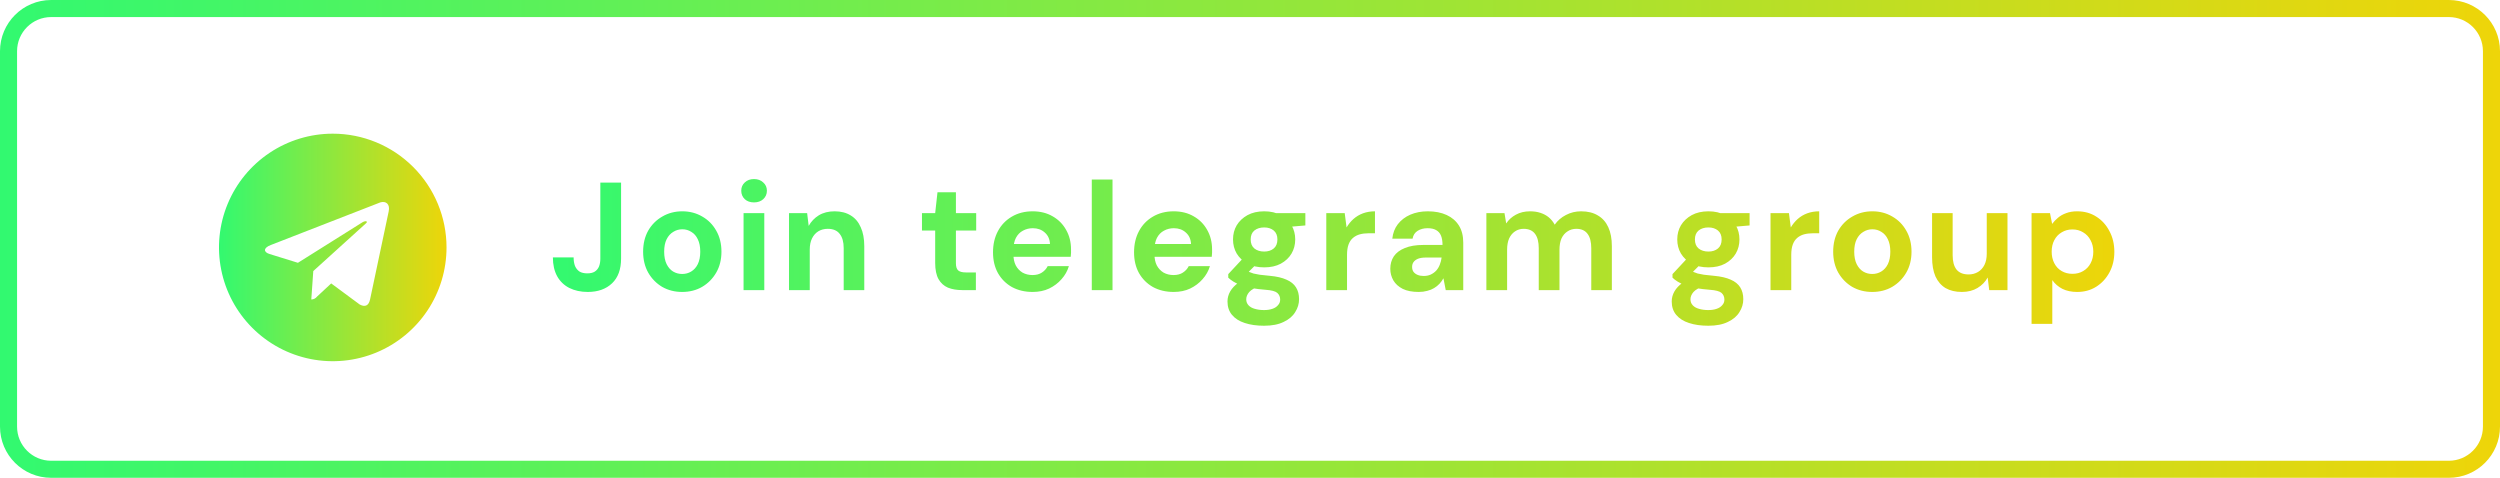
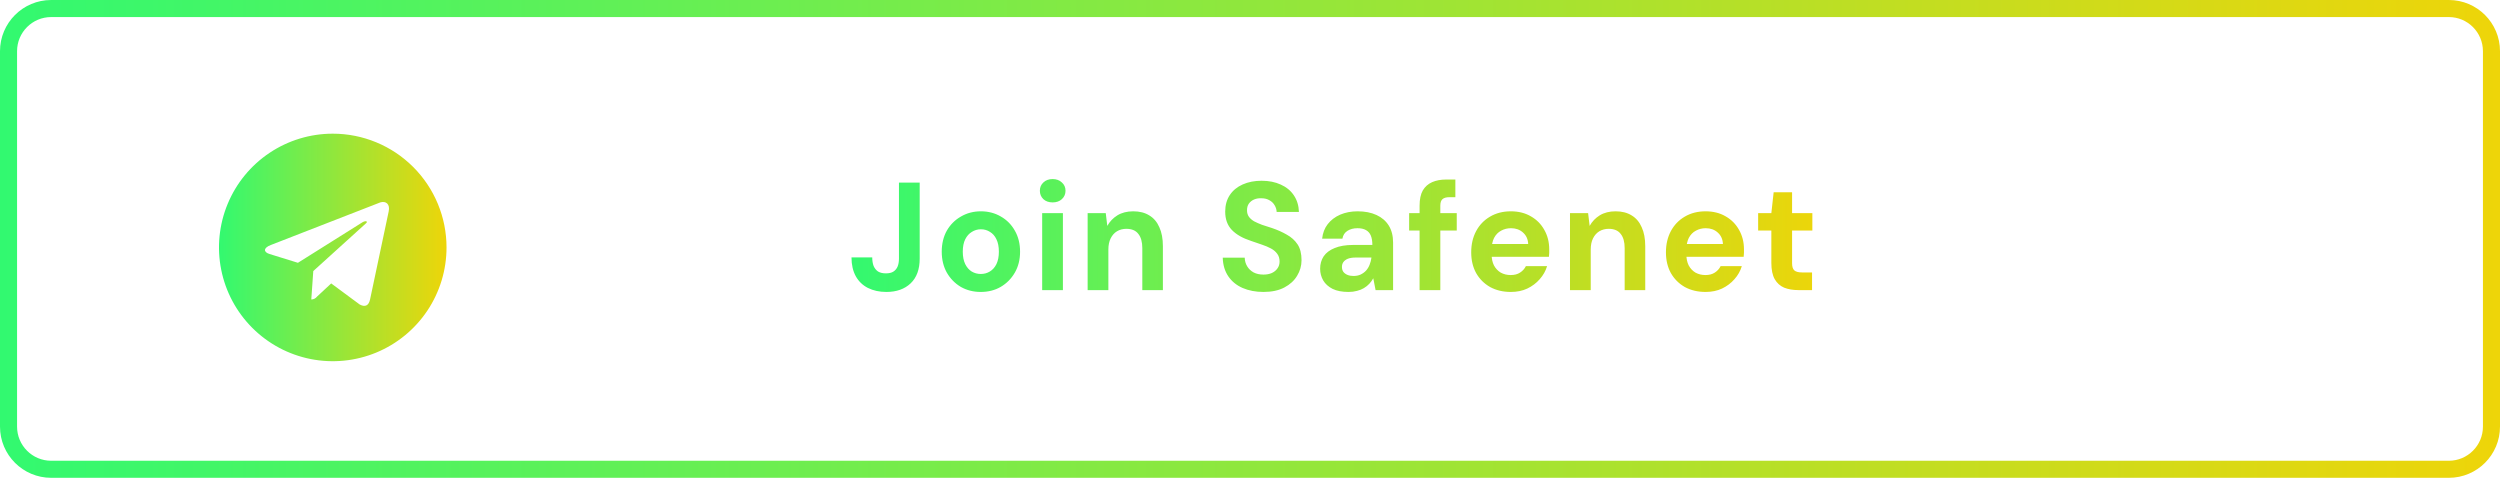
<svg xmlns="http://www.w3.org/2000/svg" width="293" height="56" viewBox="0 0 293 56" fill="none">
  <rect x="1" y="1" width="291" height="54" rx="5" stroke="url(#paint0_linear_15290_4577)" stroke-width="2" />
-   <path fill-rule="evenodd" clip-rule="evenodd" d="M49.138 23.892C49.411 23.592 49.868 23.592 50.141 23.892C50.397 24.174 50.397 24.619 50.141 24.901L47.321 28L50.141 31.099C50.397 31.381 50.397 31.826 50.141 32.108C49.868 32.408 49.411 32.408 49.138 32.108L45.859 28.505C45.602 28.223 45.602 27.777 45.859 27.495L49.138 23.892Z" fill="#121312" />
-   <path d="M68.884 34.216C68.068 34.216 67.348 34.06 66.724 33.748C66.112 33.436 65.638 32.98 65.302 32.38C64.966 31.768 64.798 31.03 64.798 30.166H67.228C67.228 30.55 67.282 30.886 67.39 31.174C67.51 31.45 67.684 31.666 67.912 31.822C68.152 31.966 68.458 32.038 68.83 32.038C69.19 32.038 69.478 31.972 69.694 31.84C69.922 31.696 70.09 31.498 70.198 31.246C70.306 30.982 70.36 30.67 70.36 30.31V21.4H72.79V30.31C72.79 31.57 72.436 32.536 71.728 33.208C71.02 33.88 70.072 34.216 68.884 34.216ZM79.946 34.216C79.082 34.216 78.302 34.018 77.606 33.622C76.922 33.214 76.376 32.656 75.968 31.948C75.572 31.24 75.374 30.424 75.374 29.5C75.374 28.564 75.572 27.742 75.968 27.034C76.376 26.326 76.928 25.774 77.624 25.378C78.32 24.97 79.1 24.766 79.964 24.766C80.828 24.766 81.608 24.97 82.304 25.378C83 25.774 83.546 26.326 83.942 27.034C84.35 27.742 84.554 28.564 84.554 29.5C84.554 30.424 84.35 31.24 83.942 31.948C83.534 32.656 82.982 33.214 82.286 33.622C81.602 34.018 80.822 34.216 79.946 34.216ZM79.946 32.11C80.342 32.11 80.696 32.014 81.008 31.822C81.332 31.63 81.59 31.342 81.782 30.958C81.974 30.562 82.07 30.076 82.07 29.5C82.07 28.912 81.974 28.426 81.782 28.042C81.602 27.658 81.35 27.37 81.026 27.178C80.714 26.974 80.36 26.872 79.964 26.872C79.58 26.872 79.226 26.974 78.902 27.178C78.578 27.37 78.32 27.658 78.128 28.042C77.936 28.426 77.84 28.912 77.84 29.5C77.84 30.076 77.936 30.562 78.128 30.958C78.32 31.342 78.572 31.63 78.884 31.822C79.208 32.014 79.562 32.11 79.946 32.11ZM87.145 34V24.982H89.575V34H87.145ZM88.369 23.722C87.925 23.722 87.565 23.596 87.289 23.344C87.013 23.08 86.875 22.75 86.875 22.354C86.875 21.958 87.013 21.634 87.289 21.382C87.565 21.118 87.925 20.986 88.369 20.986C88.813 20.986 89.173 21.118 89.449 21.382C89.737 21.634 89.881 21.958 89.881 22.354C89.881 22.75 89.737 23.08 89.449 23.344C89.173 23.596 88.813 23.722 88.369 23.722ZM92.473 34V24.982H94.597L94.777 26.476C95.065 25.96 95.461 25.546 95.965 25.234C96.481 24.922 97.099 24.766 97.819 24.766C98.563 24.766 99.193 24.928 99.709 25.252C100.225 25.564 100.615 26.026 100.879 26.638C101.155 27.238 101.293 27.976 101.293 28.852V34H98.881V29.086C98.881 28.354 98.725 27.796 98.413 27.412C98.113 27.016 97.645 26.818 97.009 26.818C96.601 26.818 96.235 26.914 95.911 27.106C95.599 27.298 95.353 27.574 95.173 27.934C94.993 28.294 94.903 28.732 94.903 29.248V34H92.473ZM112.771 34C112.135 34 111.577 33.904 111.097 33.712C110.629 33.508 110.263 33.178 109.999 32.722C109.735 32.254 109.603 31.618 109.603 30.814V27.016H108.055V24.982H109.603L109.873 22.534H112.033V24.982H114.409V27.016H112.033V30.85C112.033 31.258 112.123 31.54 112.303 31.696C112.483 31.852 112.789 31.93 113.221 31.93H114.373V34H112.771ZM121.025 34.216C120.113 34.216 119.303 34.024 118.595 33.64C117.899 33.244 117.353 32.698 116.957 32.002C116.573 31.306 116.381 30.496 116.381 29.572C116.381 28.636 116.573 27.808 116.957 27.088C117.341 26.368 117.881 25.804 118.577 25.396C119.285 24.976 120.101 24.766 121.025 24.766C121.925 24.766 122.711 24.964 123.383 25.36C124.055 25.744 124.577 26.272 124.949 26.944C125.333 27.616 125.525 28.378 125.525 29.23C125.525 29.35 125.525 29.482 125.525 29.626C125.525 29.77 125.513 29.926 125.489 30.094H118.109V28.6H123.059C123.035 28.036 122.831 27.586 122.447 27.25C122.075 26.914 121.607 26.746 121.043 26.746C120.623 26.746 120.239 26.842 119.891 27.034C119.543 27.214 119.267 27.496 119.063 27.88C118.871 28.252 118.775 28.726 118.775 29.302V29.824C118.775 30.316 118.865 30.742 119.045 31.102C119.237 31.462 119.501 31.744 119.837 31.948C120.185 32.14 120.575 32.236 121.007 32.236C121.451 32.236 121.817 32.14 122.105 31.948C122.405 31.756 122.633 31.504 122.789 31.192H125.273C125.105 31.756 124.817 32.266 124.409 32.722C124.013 33.178 123.527 33.544 122.951 33.82C122.387 34.084 121.745 34.216 121.025 34.216ZM127.957 34V21.04H130.387V34H127.957ZM137.555 34.216C136.643 34.216 135.833 34.024 135.125 33.64C134.429 33.244 133.883 32.698 133.487 32.002C133.103 31.306 132.911 30.496 132.911 29.572C132.911 28.636 133.103 27.808 133.487 27.088C133.871 26.368 134.411 25.804 135.107 25.396C135.815 24.976 136.631 24.766 137.555 24.766C138.455 24.766 139.241 24.964 139.913 25.36C140.585 25.744 141.107 26.272 141.479 26.944C141.863 27.616 142.055 28.378 142.055 29.23C142.055 29.35 142.055 29.482 142.055 29.626C142.055 29.77 142.043 29.926 142.019 30.094H134.639V28.6H139.589C139.565 28.036 139.361 27.586 138.977 27.25C138.605 26.914 138.137 26.746 137.573 26.746C137.153 26.746 136.769 26.842 136.421 27.034C136.073 27.214 135.797 27.496 135.593 27.88C135.401 28.252 135.305 28.726 135.305 29.302V29.824C135.305 30.316 135.395 30.742 135.575 31.102C135.767 31.462 136.031 31.744 136.367 31.948C136.715 32.14 137.105 32.236 137.537 32.236C137.981 32.236 138.347 32.14 138.635 31.948C138.935 31.756 139.163 31.504 139.319 31.192H141.803C141.635 31.756 141.347 32.266 140.939 32.722C140.543 33.178 140.057 33.544 139.481 33.82C138.917 34.084 138.275 34.216 137.555 34.216ZM148.146 38.176C147.282 38.176 146.526 38.068 145.878 37.852C145.242 37.648 144.744 37.33 144.384 36.898C144.036 36.478 143.862 35.956 143.862 35.332C143.862 34.912 143.97 34.516 144.186 34.144C144.402 33.772 144.72 33.436 145.14 33.136C145.56 32.824 146.076 32.56 146.688 32.344L147.606 33.55C147.054 33.73 146.658 33.952 146.418 34.216C146.178 34.492 146.058 34.78 146.058 35.08C146.058 35.356 146.148 35.59 146.328 35.782C146.508 35.974 146.754 36.112 147.066 36.196C147.39 36.292 147.75 36.34 148.146 36.34C148.518 36.34 148.842 36.292 149.118 36.196C149.406 36.1 149.628 35.956 149.784 35.764C149.952 35.584 150.036 35.368 150.036 35.116C150.036 34.792 149.922 34.528 149.694 34.324C149.466 34.132 149.016 34.012 148.344 33.964C147.732 33.916 147.186 33.85 146.706 33.766C146.238 33.67 145.824 33.562 145.464 33.442C145.116 33.31 144.816 33.166 144.564 33.01C144.312 32.854 144.108 32.698 143.952 32.542V32.128L145.878 30.058L147.606 30.598L145.356 32.848L146.058 31.66C146.178 31.732 146.298 31.804 146.418 31.876C146.55 31.936 146.712 31.996 146.904 32.056C147.096 32.104 147.342 32.152 147.642 32.2C147.954 32.236 148.35 32.278 148.83 32.326C149.622 32.398 150.27 32.548 150.774 32.776C151.278 32.992 151.65 33.292 151.89 33.676C152.13 34.06 152.25 34.522 152.25 35.062C152.25 35.602 152.1 36.106 151.8 36.574C151.512 37.054 151.062 37.438 150.45 37.726C149.85 38.026 149.082 38.176 148.146 38.176ZM148.164 31.336C147.408 31.336 146.754 31.192 146.202 30.904C145.662 30.604 145.242 30.208 144.942 29.716C144.654 29.224 144.51 28.672 144.51 28.06C144.51 27.448 144.654 26.896 144.942 26.404C145.242 25.912 145.662 25.516 146.202 25.216C146.754 24.916 147.408 24.766 148.164 24.766C148.92 24.766 149.568 24.916 150.108 25.216C150.66 25.516 151.08 25.912 151.368 26.404C151.656 26.896 151.8 27.448 151.8 28.06C151.8 28.672 151.656 29.224 151.368 29.716C151.08 30.208 150.66 30.604 150.108 30.904C149.568 31.192 148.92 31.336 148.164 31.336ZM148.164 29.482C148.62 29.482 148.992 29.362 149.28 29.122C149.568 28.882 149.712 28.528 149.712 28.06C149.712 27.604 149.568 27.256 149.28 27.016C148.992 26.776 148.62 26.656 148.164 26.656C147.696 26.656 147.312 26.776 147.012 27.016C146.724 27.256 146.58 27.604 146.58 28.06C146.58 28.528 146.724 28.882 147.012 29.122C147.312 29.362 147.696 29.482 148.164 29.482ZM149.64 26.71L149.244 24.982H152.988V26.422L149.64 26.71ZM155.441 34V24.982H157.601L157.817 26.656C158.045 26.272 158.315 25.942 158.627 25.666C158.951 25.378 159.323 25.156 159.743 25C160.175 24.844 160.643 24.766 161.147 24.766V27.34H160.391C160.019 27.34 159.677 27.382 159.365 27.466C159.065 27.55 158.801 27.688 158.573 27.88C158.345 28.072 158.171 28.33 158.051 28.654C157.931 28.978 157.871 29.386 157.871 29.878V34H155.441ZM166.273 34.216C165.517 34.216 164.893 34.096 164.401 33.856C163.909 33.604 163.543 33.274 163.303 32.866C163.063 32.446 162.943 31.99 162.943 31.498C162.943 30.946 163.081 30.46 163.357 30.04C163.645 29.62 164.077 29.296 164.653 29.068C165.229 28.828 165.949 28.708 166.813 28.708H169.063C169.063 28.264 169.003 27.898 168.883 27.61C168.763 27.322 168.571 27.106 168.307 26.962C168.055 26.818 167.725 26.746 167.317 26.746C166.861 26.746 166.471 26.848 166.147 27.052C165.823 27.256 165.625 27.562 165.553 27.97H163.177C163.249 27.31 163.465 26.746 163.825 26.278C164.197 25.798 164.683 25.426 165.283 25.162C165.895 24.898 166.579 24.766 167.335 24.766C168.187 24.766 168.925 24.91 169.549 25.198C170.173 25.486 170.653 25.9 170.989 26.44C171.325 26.98 171.493 27.646 171.493 28.438V34H169.441L169.171 32.614C169.039 32.854 168.883 33.07 168.703 33.262C168.523 33.454 168.313 33.622 168.073 33.766C167.833 33.91 167.563 34.018 167.263 34.09C166.963 34.174 166.633 34.216 166.273 34.216ZM166.849 32.344C167.161 32.344 167.437 32.29 167.677 32.182C167.929 32.062 168.145 31.906 168.325 31.714C168.505 31.51 168.643 31.282 168.739 31.03C168.847 30.766 168.919 30.49 168.955 30.202V30.184H167.101C166.729 30.184 166.423 30.232 166.183 30.328C165.955 30.424 165.781 30.556 165.661 30.724C165.553 30.88 165.499 31.066 165.499 31.282C165.499 31.51 165.553 31.702 165.661 31.858C165.781 32.014 165.943 32.134 166.147 32.218C166.351 32.302 166.585 32.344 166.849 32.344ZM174.203 34V24.982H176.327L176.525 26.188C176.813 25.756 177.191 25.414 177.659 25.162C178.139 24.898 178.691 24.766 179.315 24.766C179.771 24.766 180.179 24.826 180.539 24.946C180.911 25.066 181.235 25.24 181.511 25.468C181.787 25.696 182.021 25.984 182.213 26.332C182.549 25.852 182.987 25.474 183.527 25.198C184.067 24.91 184.661 24.766 185.309 24.766C186.089 24.766 186.743 24.928 187.271 25.252C187.811 25.564 188.219 26.026 188.495 26.638C188.771 27.238 188.909 27.976 188.909 28.852V34H186.497V29.086C186.497 28.354 186.353 27.796 186.065 27.412C185.777 27.016 185.339 26.818 184.751 26.818C184.355 26.818 184.007 26.92 183.707 27.124C183.407 27.316 183.173 27.592 183.005 27.952C182.849 28.312 182.771 28.75 182.771 29.266V34H180.341V29.086C180.341 28.354 180.197 27.796 179.909 27.412C179.621 27.016 179.171 26.818 178.559 26.818C178.187 26.818 177.851 26.92 177.551 27.124C177.263 27.316 177.035 27.592 176.867 27.952C176.711 28.312 176.633 28.75 176.633 29.266V34H174.203ZM200.21 38.176C199.346 38.176 198.59 38.068 197.942 37.852C197.306 37.648 196.808 37.33 196.448 36.898C196.1 36.478 195.926 35.956 195.926 35.332C195.926 34.912 196.034 34.516 196.25 34.144C196.466 33.772 196.784 33.436 197.204 33.136C197.624 32.824 198.14 32.56 198.752 32.344L199.67 33.55C199.118 33.73 198.722 33.952 198.482 34.216C198.242 34.492 198.122 34.78 198.122 35.08C198.122 35.356 198.212 35.59 198.392 35.782C198.572 35.974 198.818 36.112 199.13 36.196C199.454 36.292 199.814 36.34 200.21 36.34C200.582 36.34 200.906 36.292 201.182 36.196C201.47 36.1 201.692 35.956 201.848 35.764C202.016 35.584 202.1 35.368 202.1 35.116C202.1 34.792 201.986 34.528 201.758 34.324C201.53 34.132 201.08 34.012 200.408 33.964C199.796 33.916 199.25 33.85 198.77 33.766C198.302 33.67 197.888 33.562 197.528 33.442C197.18 33.31 196.88 33.166 196.628 33.01C196.376 32.854 196.172 32.698 196.016 32.542V32.128L197.942 30.058L199.67 30.598L197.42 32.848L198.122 31.66C198.242 31.732 198.362 31.804 198.482 31.876C198.614 31.936 198.776 31.996 198.968 32.056C199.16 32.104 199.406 32.152 199.706 32.2C200.018 32.236 200.414 32.278 200.894 32.326C201.686 32.398 202.334 32.548 202.838 32.776C203.342 32.992 203.714 33.292 203.954 33.676C204.194 34.06 204.314 34.522 204.314 35.062C204.314 35.602 204.164 36.106 203.864 36.574C203.576 37.054 203.126 37.438 202.514 37.726C201.914 38.026 201.146 38.176 200.21 38.176ZM200.228 31.336C199.472 31.336 198.818 31.192 198.266 30.904C197.726 30.604 197.306 30.208 197.006 29.716C196.718 29.224 196.574 28.672 196.574 28.06C196.574 27.448 196.718 26.896 197.006 26.404C197.306 25.912 197.726 25.516 198.266 25.216C198.818 24.916 199.472 24.766 200.228 24.766C200.984 24.766 201.632 24.916 202.172 25.216C202.724 25.516 203.144 25.912 203.432 26.404C203.72 26.896 203.864 27.448 203.864 28.06C203.864 28.672 203.72 29.224 203.432 29.716C203.144 30.208 202.724 30.604 202.172 30.904C201.632 31.192 200.984 31.336 200.228 31.336ZM200.228 29.482C200.684 29.482 201.056 29.362 201.344 29.122C201.632 28.882 201.776 28.528 201.776 28.06C201.776 27.604 201.632 27.256 201.344 27.016C201.056 26.776 200.684 26.656 200.228 26.656C199.76 26.656 199.376 26.776 199.076 27.016C198.788 27.256 198.644 27.604 198.644 28.06C198.644 28.528 198.788 28.882 199.076 29.122C199.376 29.362 199.76 29.482 200.228 29.482ZM201.704 26.71L201.308 24.982H205.052V26.422L201.704 26.71ZM207.505 34V24.982H209.665L209.881 26.656C210.109 26.272 210.379 25.942 210.691 25.666C211.015 25.378 211.387 25.156 211.807 25C212.239 24.844 212.707 24.766 213.211 24.766V27.34H212.455C212.083 27.34 211.741 27.382 211.429 27.466C211.129 27.55 210.865 27.688 210.637 27.88C210.409 28.072 210.235 28.33 210.115 28.654C209.995 28.978 209.935 29.386 209.935 29.878V34H207.505ZM219.421 34.216C218.557 34.216 217.777 34.018 217.081 33.622C216.397 33.214 215.851 32.656 215.443 31.948C215.047 31.24 214.849 30.424 214.849 29.5C214.849 28.564 215.047 27.742 215.443 27.034C215.851 26.326 216.403 25.774 217.099 25.378C217.795 24.97 218.575 24.766 219.439 24.766C220.303 24.766 221.083 24.97 221.779 25.378C222.475 25.774 223.021 26.326 223.417 27.034C223.825 27.742 224.029 28.564 224.029 29.5C224.029 30.424 223.825 31.24 223.417 31.948C223.009 32.656 222.457 33.214 221.761 33.622C221.077 34.018 220.297 34.216 219.421 34.216ZM219.421 32.11C219.817 32.11 220.171 32.014 220.483 31.822C220.807 31.63 221.065 31.342 221.257 30.958C221.449 30.562 221.545 30.076 221.545 29.5C221.545 28.912 221.449 28.426 221.257 28.042C221.077 27.658 220.825 27.37 220.501 27.178C220.189 26.974 219.835 26.872 219.439 26.872C219.055 26.872 218.701 26.974 218.377 27.178C218.053 27.37 217.795 27.658 217.603 28.042C217.411 28.426 217.315 28.912 217.315 29.5C217.315 30.076 217.411 30.562 217.603 30.958C217.795 31.342 218.047 31.63 218.359 31.822C218.683 32.014 219.037 32.11 219.421 32.11ZM229.931 34.216C229.187 34.216 228.551 34.066 228.023 33.766C227.507 33.454 227.111 32.998 226.835 32.398C226.571 31.786 226.439 31.036 226.439 30.148V24.982H228.851V29.914C228.851 30.646 229.001 31.204 229.301 31.588C229.613 31.972 230.087 32.164 230.723 32.164C231.131 32.164 231.497 32.068 231.821 31.876C232.145 31.684 232.397 31.408 232.577 31.048C232.757 30.688 232.847 30.25 232.847 29.734V24.982H235.277V34H233.135L232.955 32.524C232.679 33.028 232.283 33.436 231.767 33.748C231.251 34.06 230.639 34.216 229.931 34.216ZM238.099 37.96V24.982H240.259L240.511 26.242C240.703 25.978 240.931 25.738 241.195 25.522C241.459 25.294 241.777 25.114 242.149 24.982C242.521 24.838 242.953 24.766 243.445 24.766C244.297 24.766 245.047 24.976 245.695 25.396C246.343 25.804 246.853 26.368 247.225 27.088C247.609 27.796 247.801 28.606 247.801 29.518C247.801 30.418 247.609 31.222 247.225 31.93C246.841 32.638 246.325 33.196 245.677 33.604C245.029 34.012 244.285 34.216 243.445 34.216C242.785 34.216 242.209 34.096 241.717 33.856C241.225 33.604 240.829 33.262 240.529 32.83V37.96H238.099ZM242.887 32.092C243.367 32.092 243.787 31.984 244.147 31.768C244.519 31.552 244.807 31.252 245.011 30.868C245.227 30.472 245.335 30.016 245.335 29.5C245.335 28.996 245.227 28.546 245.011 28.15C244.807 27.754 244.519 27.448 244.147 27.232C243.787 27.004 243.367 26.89 242.887 26.89C242.419 26.89 241.999 27.004 241.627 27.232C241.255 27.448 240.967 27.754 240.763 28.15C240.559 28.534 240.457 28.984 240.457 29.5C240.457 30.004 240.559 30.454 240.763 30.85C240.967 31.246 241.255 31.552 241.627 31.768C241.999 31.984 242.419 32.092 242.887 32.092Z" fill="url(#paint1_linear_15290_4577)" />
+   <path d="M103.882 34.216C103.066 34.216 102.346 34.06 101.722 33.748C101.11 33.436 100.636 32.98 100.3 32.38C99.964 31.768 99.796 31.03 99.796 30.166H102.226C102.226 30.55 102.28 30.886 102.388 31.174C102.508 31.45 102.682 31.666 102.91 31.822C103.15 31.966 103.456 32.038 103.828 32.038C104.188 32.038 104.476 31.972 104.692 31.84C104.92 31.696 105.088 31.498 105.196 31.246C105.304 30.982 105.358 30.67 105.358 30.31V21.4H107.788V30.31C107.788 31.57 107.434 32.536 106.726 33.208C106.018 33.88 105.07 34.216 103.882 34.216ZM114.944 34.216C114.08 34.216 113.3 34.018 112.604 33.622C111.92 33.214 111.374 32.656 110.966 31.948C110.57 31.24 110.372 30.424 110.372 29.5C110.372 28.564 110.57 27.742 110.966 27.034C111.374 26.326 111.926 25.774 112.622 25.378C113.318 24.97 114.098 24.766 114.962 24.766C115.826 24.766 116.606 24.97 117.302 25.378C117.998 25.774 118.544 26.326 118.94 27.034C119.348 27.742 119.552 28.564 119.552 29.5C119.552 30.424 119.348 31.24 118.94 31.948C118.532 32.656 117.98 33.214 117.284 33.622C116.6 34.018 115.82 34.216 114.944 34.216ZM114.944 32.11C115.34 32.11 115.694 32.014 116.006 31.822C116.33 31.63 116.588 31.342 116.78 30.958C116.972 30.562 117.068 30.076 117.068 29.5C117.068 28.912 116.972 28.426 116.78 28.042C116.6 27.658 116.348 27.37 116.024 27.178C115.712 26.974 115.358 26.872 114.962 26.872C114.578 26.872 114.224 26.974 113.9 27.178C113.576 27.37 113.318 27.658 113.126 28.042C112.934 28.426 112.838 28.912 112.838 29.5C112.838 30.076 112.934 30.562 113.126 30.958C113.318 31.342 113.57 31.63 113.882 31.822C114.206 32.014 114.56 32.11 114.944 32.11ZM122.143 34V24.982H124.573V34H122.143ZM123.367 23.722C122.923 23.722 122.563 23.596 122.287 23.344C122.011 23.08 121.873 22.75 121.873 22.354C121.873 21.958 122.011 21.634 122.287 21.382C122.563 21.118 122.923 20.986 123.367 20.986C123.811 20.986 124.171 21.118 124.447 21.382C124.735 21.634 124.879 21.958 124.879 22.354C124.879 22.75 124.735 23.08 124.447 23.344C124.171 23.596 123.811 23.722 123.367 23.722ZM127.471 34V24.982H129.595L129.775 26.476C130.063 25.96 130.459 25.546 130.963 25.234C131.479 24.922 132.097 24.766 132.817 24.766C133.561 24.766 134.191 24.928 134.707 25.252C135.223 25.564 135.613 26.026 135.877 26.638C136.153 27.238 136.291 27.976 136.291 28.852V34H133.879V29.086C133.879 28.354 133.723 27.796 133.411 27.412C133.111 27.016 132.643 26.818 132.007 26.818C131.599 26.818 131.233 26.914 130.909 27.106C130.597 27.298 130.351 27.574 130.171 27.934C129.991 28.294 129.901 28.732 129.901 29.248V34H127.471ZM148.076 34.216C147.164 34.216 146.348 34.06 145.628 33.748C144.92 33.436 144.362 32.98 143.954 32.38C143.546 31.78 143.33 31.054 143.306 30.202H145.88C145.892 30.574 145.988 30.91 146.168 31.21C146.348 31.51 146.6 31.75 146.924 31.93C147.248 32.098 147.632 32.182 148.076 32.182C148.448 32.182 148.772 32.122 149.048 32.002C149.336 31.87 149.558 31.69 149.714 31.462C149.882 31.234 149.966 30.964 149.966 30.652C149.966 30.292 149.876 29.992 149.696 29.752C149.516 29.5 149.27 29.29 148.958 29.122C148.646 28.954 148.292 28.804 147.896 28.672C147.5 28.528 147.08 28.384 146.636 28.24C145.64 27.916 144.884 27.484 144.368 26.944C143.852 26.404 143.594 25.69 143.594 24.802C143.594 24.046 143.774 23.398 144.134 22.858C144.494 22.318 144.998 21.904 145.646 21.616C146.294 21.328 147.032 21.184 147.86 21.184C148.712 21.184 149.462 21.334 150.11 21.634C150.758 21.922 151.268 22.342 151.64 22.894C152.012 23.446 152.21 24.094 152.234 24.838H149.624C149.612 24.562 149.534 24.304 149.39 24.064C149.246 23.812 149.042 23.614 148.778 23.47C148.514 23.314 148.196 23.236 147.824 23.236C147.512 23.224 147.23 23.272 146.978 23.38C146.726 23.488 146.522 23.65 146.366 23.866C146.222 24.07 146.15 24.328 146.15 24.64C146.15 24.94 146.222 25.192 146.366 25.396C146.51 25.6 146.714 25.78 146.978 25.936C147.254 26.08 147.566 26.218 147.914 26.35C148.274 26.47 148.664 26.596 149.084 26.728C149.72 26.944 150.296 27.202 150.812 27.502C151.34 27.79 151.76 28.168 152.072 28.636C152.384 29.104 152.54 29.722 152.54 30.49C152.54 31.15 152.366 31.762 152.018 32.326C151.682 32.89 151.184 33.346 150.524 33.694C149.864 34.042 149.048 34.216 148.076 34.216ZM158.05 34.216C157.294 34.216 156.67 34.096 156.178 33.856C155.686 33.604 155.32 33.274 155.08 32.866C154.84 32.446 154.72 31.99 154.72 31.498C154.72 30.946 154.858 30.46 155.134 30.04C155.422 29.62 155.854 29.296 156.43 29.068C157.006 28.828 157.726 28.708 158.59 28.708H160.84C160.84 28.264 160.78 27.898 160.66 27.61C160.54 27.322 160.348 27.106 160.084 26.962C159.832 26.818 159.502 26.746 159.094 26.746C158.638 26.746 158.248 26.848 157.924 27.052C157.6 27.256 157.402 27.562 157.33 27.97H154.954C155.026 27.31 155.242 26.746 155.602 26.278C155.974 25.798 156.46 25.426 157.06 25.162C157.672 24.898 158.356 24.766 159.112 24.766C159.964 24.766 160.702 24.91 161.326 25.198C161.95 25.486 162.43 25.9 162.766 26.44C163.102 26.98 163.27 27.646 163.27 28.438V34H161.218L160.948 32.614C160.816 32.854 160.66 33.07 160.48 33.262C160.3 33.454 160.09 33.622 159.85 33.766C159.61 33.91 159.34 34.018 159.04 34.09C158.74 34.174 158.41 34.216 158.05 34.216ZM158.626 32.344C158.938 32.344 159.214 32.29 159.454 32.182C159.706 32.062 159.922 31.906 160.102 31.714C160.282 31.51 160.42 31.282 160.516 31.03C160.624 30.766 160.696 30.49 160.732 30.202V30.184H158.878C158.506 30.184 158.2 30.232 157.96 30.328C157.732 30.424 157.558 30.556 157.438 30.724C157.33 30.88 157.276 31.066 157.276 31.282C157.276 31.51 157.33 31.702 157.438 31.858C157.558 32.014 157.72 32.134 157.924 32.218C158.128 32.302 158.362 32.344 158.626 32.344ZM166.375 34V24.118C166.375 23.362 166.501 22.762 166.753 22.318C167.017 21.874 167.383 21.55 167.851 21.346C168.319 21.142 168.871 21.04 169.507 21.04H170.569V23.11H169.885C169.501 23.11 169.225 23.188 169.057 23.344C168.889 23.488 168.805 23.746 168.805 24.118V34H166.375ZM165.151 27.016V24.982H170.731V27.016H165.151ZM177.07 34.216C176.158 34.216 175.348 34.024 174.64 33.64C173.944 33.244 173.398 32.698 173.002 32.002C172.618 31.306 172.426 30.496 172.426 29.572C172.426 28.636 172.618 27.808 173.002 27.088C173.386 26.368 173.926 25.804 174.622 25.396C175.33 24.976 176.146 24.766 177.07 24.766C177.97 24.766 178.756 24.964 179.428 25.36C180.1 25.744 180.622 26.272 180.994 26.944C181.378 27.616 181.57 28.378 181.57 29.23C181.57 29.35 181.57 29.482 181.57 29.626C181.57 29.77 181.558 29.926 181.534 30.094H174.154V28.6H179.104C179.08 28.036 178.876 27.586 178.492 27.25C178.12 26.914 177.652 26.746 177.088 26.746C176.668 26.746 176.284 26.842 175.936 27.034C175.588 27.214 175.312 27.496 175.108 27.88C174.916 28.252 174.82 28.726 174.82 29.302V29.824C174.82 30.316 174.91 30.742 175.09 31.102C175.282 31.462 175.546 31.744 175.882 31.948C176.23 32.14 176.62 32.236 177.052 32.236C177.496 32.236 177.862 32.14 178.15 31.948C178.45 31.756 178.678 31.504 178.834 31.192H181.318C181.15 31.756 180.862 32.266 180.454 32.722C180.058 33.178 179.572 33.544 178.996 33.82C178.432 34.084 177.79 34.216 177.07 34.216ZM184.003 34V24.982H186.127L186.307 26.476C186.595 25.96 186.991 25.546 187.495 25.234C188.011 24.922 188.629 24.766 189.349 24.766C190.093 24.766 190.723 24.928 191.239 25.252C191.755 25.564 192.145 26.026 192.409 26.638C192.685 27.238 192.823 27.976 192.823 28.852V34H190.411V29.086C190.411 28.354 190.255 27.796 189.943 27.412C189.643 27.016 189.175 26.818 188.539 26.818C188.131 26.818 187.765 26.914 187.441 27.106C187.129 27.298 186.883 27.574 186.703 27.934C186.523 28.294 186.433 28.732 186.433 29.248V34H184.003ZM199.893 34.216C198.981 34.216 198.171 34.024 197.463 33.64C196.767 33.244 196.221 32.698 195.825 32.002C195.441 31.306 195.249 30.496 195.249 29.572C195.249 28.636 195.441 27.808 195.825 27.088C196.209 26.368 196.749 25.804 197.445 25.396C198.153 24.976 198.969 24.766 199.893 24.766C200.793 24.766 201.579 24.964 202.251 25.36C202.923 25.744 203.445 26.272 203.817 26.944C204.201 27.616 204.393 28.378 204.393 29.23C204.393 29.35 204.393 29.482 204.393 29.626C204.393 29.77 204.381 29.926 204.357 30.094H196.977V28.6H201.927C201.903 28.036 201.699 27.586 201.315 27.25C200.943 26.914 200.475 26.746 199.911 26.746C199.491 26.746 199.107 26.842 198.759 27.034C198.411 27.214 198.135 27.496 197.931 27.88C197.739 28.252 197.643 28.726 197.643 29.302V29.824C197.643 30.316 197.733 30.742 197.913 31.102C198.105 31.462 198.369 31.744 198.705 31.948C199.053 32.14 199.443 32.236 199.875 32.236C200.319 32.236 200.685 32.14 200.973 31.948C201.273 31.756 201.501 31.504 201.657 31.192H204.141C203.973 31.756 203.685 32.266 203.277 32.722C202.881 33.178 202.395 33.544 201.819 33.82C201.255 34.084 200.613 34.216 199.893 34.216ZM210.77 34C210.134 34 209.576 33.904 209.096 33.712C208.628 33.508 208.262 33.178 207.998 32.722C207.734 32.254 207.602 31.618 207.602 30.814V27.016H206.054V24.982H207.602L207.872 22.534H210.032V24.982H212.408V27.016H210.032V30.85C210.032 31.258 210.122 31.54 210.302 31.696C210.482 31.852 210.788 31.93 211.22 31.93H212.372V34H210.77Z" fill="url(#paint1_linear_15290_4577)" />
  <path d="M39 15.667C36.363 15.667 33.785 16.449 31.593 17.914C29.4 19.379 27.691 21.461 26.682 23.898C25.672 26.334 25.409 29.015 25.923 31.601C26.437 34.188 27.707 36.563 29.572 38.428C31.437 40.293 33.812 41.563 36.399 42.077C38.985 42.592 41.666 42.328 44.103 41.318C46.539 40.309 48.621 38.6 50.086 36.408C51.551 34.215 52.333 31.637 52.333 29C52.333 25.464 50.929 22.072 48.428 19.572C45.928 17.071 42.536 15.667 39 15.667ZM45.55 24.8L43.367 35.117C43.2 35.85 42.767 36.017 42.15 35.683L38.817 33.217L37.15 34.767C37.072 34.869 36.971 34.953 36.855 35.01C36.74 35.068 36.613 35.099 36.483 35.1L36.717 31.767L42.883 26.183C43.167 25.95 42.883 25.817 42.483 26.05L34.917 30.8L31.583 29.767C30.867 29.55 30.85 29.05 31.733 28.717L44.583 23.717C45.217 23.533 45.75 23.9 45.55 24.8Z" fill="url(#paint2_linear_15290_4577)" />
  <defs>
    <linearGradient id="paint0_linear_15290_4577" x1="0" y1="28" x2="293" y2="28" gradientUnits="userSpaceOnUse">
      <stop stop-color="#32F970" />
      <stop offset="1" stop-color="#EED509" />
    </linearGradient>
-     <linearGradient id="paint1_linear_15290_4577" x1="64" y1="28" x2="249" y2="28" gradientUnits="userSpaceOnUse">
+     <linearGradient id="paint1_linear_15290_4577" x1="99" y1="28" x2="214" y2="28" gradientUnits="userSpaceOnUse">
      <stop stop-color="#32F970" />
      <stop offset="1" stop-color="#EED509" />
    </linearGradient>
    <linearGradient id="paint2_linear_15290_4577" x1="25.667" y1="29" x2="52.333" y2="29" gradientUnits="userSpaceOnUse">
      <stop stop-color="#32F970" />
      <stop offset="1" stop-color="#EED509" />
    </linearGradient>
  </defs>
</svg>
